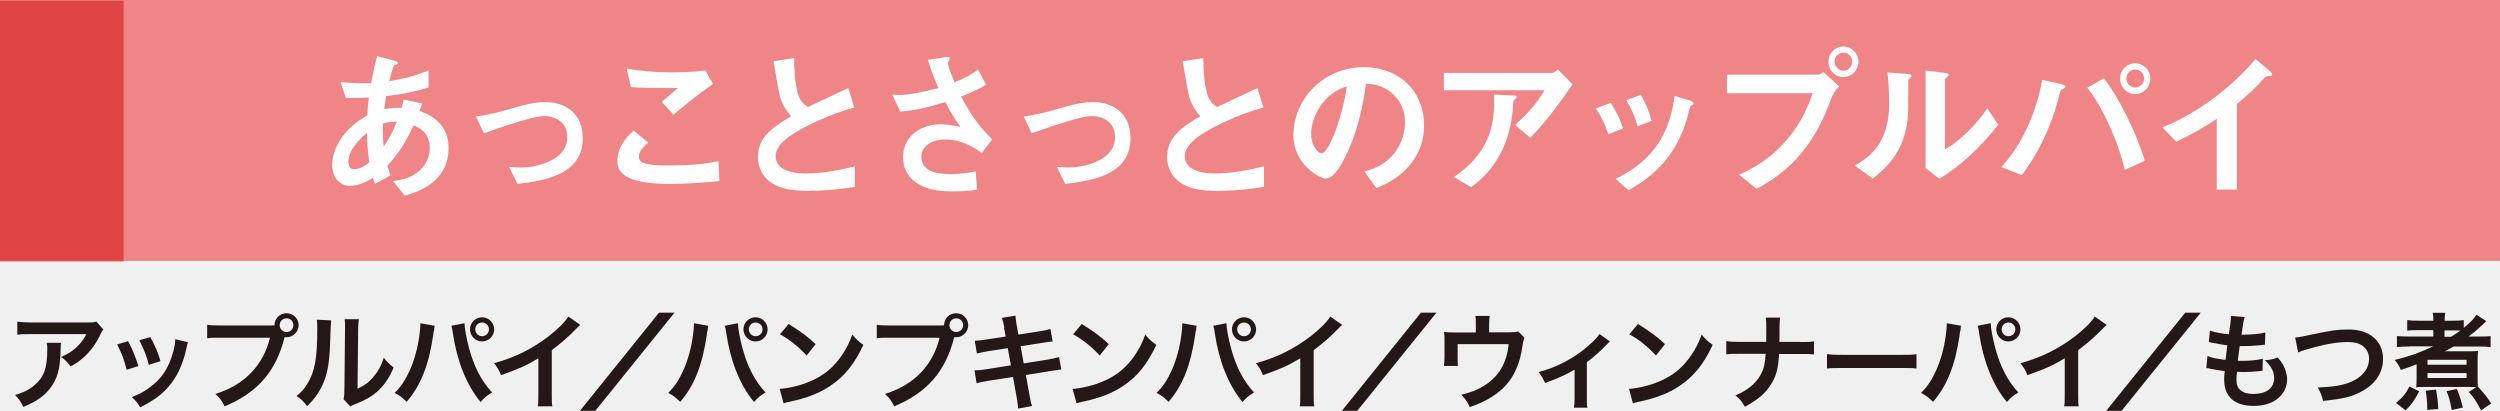
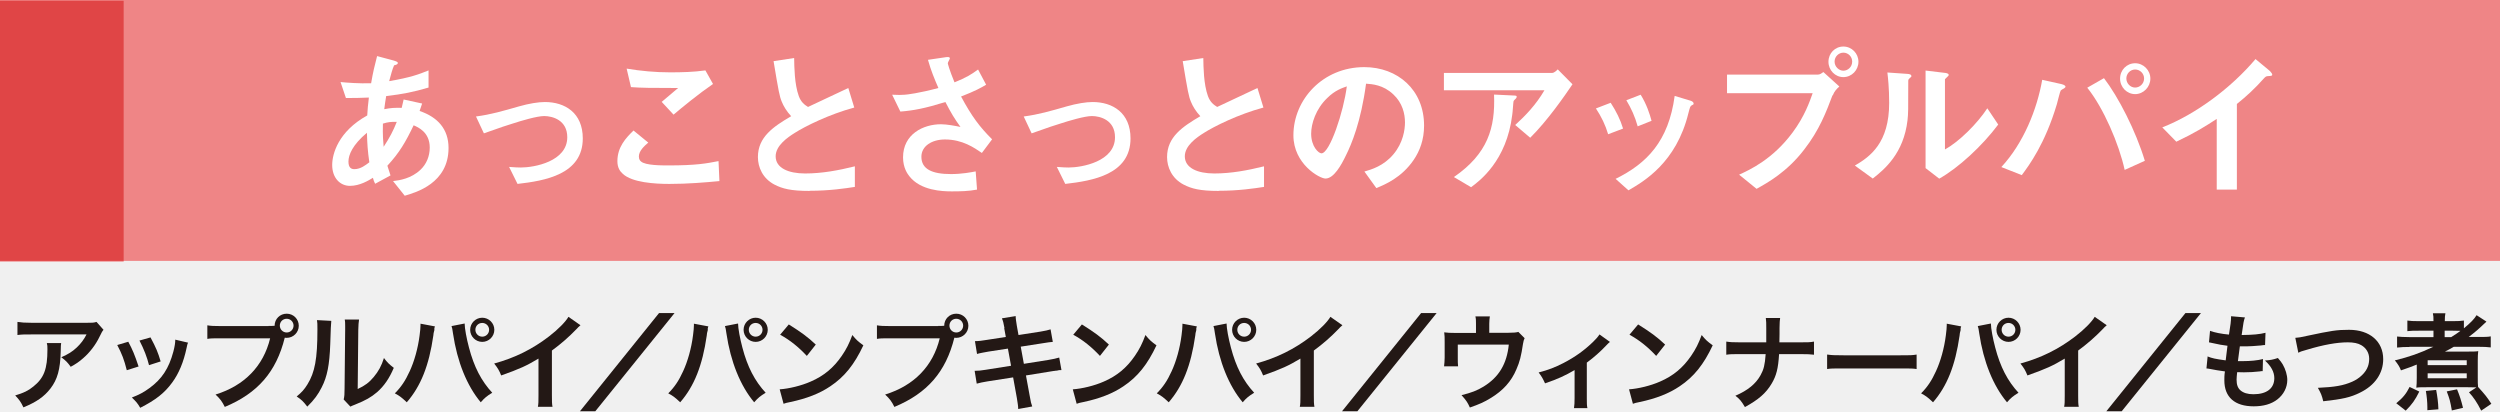
- <svg xmlns="http://www.w3.org/2000/svg" viewBox="0 0 167.6 27.54">
+ <svg xmlns="http://www.w3.org/2000/svg" viewBox="0 0 167.6 27.57">
  <defs>
    <style>
      .cls-1 {
        mix-blend-mode: multiply;
      }

      .cls-1, .cls-2 {
        fill: #ef8586;
      }

      .cls-3 {
        isolation: isolate;
      }

      .cls-4 {
        fill: #231815;
      }

      .cls-5 {
        fill: #fff;
      }
    </style>
  </defs>
  <g class="cls-3">
    <g id="_レイヤー_2" data-name="レイヤー 2">
-       <g id="_テキスト1" data-name="テキスト1">
+       <g id="_レイヤー_1-2" data-name="レイヤー 1">
        <g>
          <g>
            <rect class="cls-2" width="167.6" height="17.49" />
            <rect class="cls-1" y=".05" width="8.29" height="17.49" />
          </g>
          <g>
-             <path class="cls-4" d="M4.09,22.97c-.02.13-.02.14-.03.57-.03,1.2-.22,1.87-.69,2.48-.42.54-.93.9-1.81,1.26-.18-.38-.27-.5-.55-.8.57-.17.88-.32,1.22-.59.71-.57.94-1.17.94-2.49,0-.21,0-.27-.04-.42h.95ZM6.93,22.09c-.1.12-.1.13-.28.49-.25.52-.65,1.04-1.08,1.41-.28.25-.51.4-.84.58-.21-.29-.31-.4-.63-.64.47-.21.73-.37,1.02-.64.29-.27.5-.55.67-.89h-3.68c-.49,0-.66,0-.95.04v-.88c.27.04.48.06.96.06h3.66c.42,0,.48,0,.68-.06l.47.53Z" />
-             <path class="cls-4" d="M8.59,22.88c.29.54.43.88.69,1.66l-.79.25c-.18-.71-.32-1.08-.64-1.7l.74-.22ZM12.61,22.93c-.04.11-.06.14-.1.36-.2.95-.52,1.72-.97,2.33-.52.71-1.1,1.16-2.14,1.69-.18-.31-.27-.41-.56-.69.49-.19.78-.34,1.19-.64.82-.6,1.29-1.31,1.59-2.43.09-.34.13-.59.13-.81l.85.2ZM10.08,22.6c.37.69.5,1,.68,1.61l-.78.25c-.13-.53-.34-1.07-.64-1.65l.74-.21Z" />
-             <path class="cls-4" d="M17.99,21.82c.21,0,.29,0,.41-.01,0-.46.36-.81.81-.81s.81.36.81.8-.37.81-.81.81c-.04,0-.08,0-.13-.01-.57,2.29-1.81,3.72-4.02,4.64-.18-.36-.3-.53-.62-.83,1.94-.6,3.21-1.91,3.66-3.77h-3.33c-.52,0-.65,0-.88.04v-.91c.25.04.42.05.9.05h3.21ZM18.75,21.8c0,.25.2.46.46.46s.46-.21.46-.46-.2-.46-.46-.46-.46.2-.46.46Z" />
-             <path class="cls-4" d="M22.2,21.48q-.03.2-.07,1.57c-.05,1.37-.2,2.16-.57,2.88-.24.48-.5.84-.97,1.3-.27-.35-.38-.46-.71-.68.34-.28.51-.47.72-.81.5-.81.67-1.71.67-3.67,0-.38,0-.45-.03-.64l.95.05ZM24.06,21.4c-.03.2-.04.32-.05.67l-.04,3.99c.49-.23.77-.44,1.07-.8.32-.38.53-.76.69-1.28.24.31.34.41.66.66-.29.69-.65,1.22-1.12,1.63-.4.34-.76.55-1.49.84-.15.06-.21.08-.3.13l-.45-.48c.05-.2.06-.36.06-.74l.04-3.95v-.21c0-.18,0-.33-.03-.46h.95Z" />
-             <path class="cls-4" d="M29.15,21.84c-.02.08-.03.08-.04.14v.12s-.05.2-.05.2l-.02.17c-.29,2.01-.84,3.39-1.78,4.47-.33-.32-.46-.42-.8-.6.42-.42.71-.85,1-1.49.3-.65.55-1.52.66-2.4.04-.29.06-.53.06-.68v-.1l.96.17ZM31.14,21.67c0,.32.13,1.01.29,1.61.34,1.29.83,2.24,1.56,3.03-.36.22-.51.34-.77.64-.93-1.11-1.58-2.72-1.86-4.61-.04-.29-.06-.4-.1-.5l.87-.17ZM33.13,22.08c0,.45-.37.81-.81.81s-.81-.36-.81-.81.37-.81.81-.81.81.36.81.81ZM31.86,22.08c0,.25.2.46.46.46s.46-.21.46-.46-.2-.46-.46-.46-.46.2-.46.46Z" />
-             <path class="cls-4" d="M38.9,21.78c-.12.11-.15.13-.26.25-.53.55-1.05,1-1.65,1.44v2.99c0,.38,0,.59.04.78h-.98c.04-.2.04-.34.04-.76v-2.46c-.82.49-1.21.67-2.5,1.13-.15-.36-.22-.48-.47-.8,1.39-.38,2.56-.96,3.68-1.82.62-.48,1.1-.97,1.3-1.31l.8.56Z" />
-             <path class="cls-4" d="M45.22,20.96l-5.31,6.58h-1.03l5.3-6.58h1.04Z" />
-             <path class="cls-4" d="M47.49,21.84c-.02.08-.03.08-.04.14v.12s-.05.2-.05.2l-.02.17c-.29,2.01-.84,3.39-1.78,4.47-.33-.32-.46-.42-.8-.6.42-.42.71-.85,1-1.49.3-.65.55-1.52.66-2.4.04-.29.06-.53.06-.68v-.1l.96.17ZM49.47,21.67c0,.32.13,1.01.29,1.61.34,1.29.83,2.24,1.56,3.03-.36.22-.51.34-.77.64-.93-1.11-1.58-2.72-1.86-4.61-.04-.29-.06-.4-.1-.5l.87-.17ZM51.46,22.08c0,.45-.37.81-.81.81s-.81-.36-.81-.81.37-.81.81-.81.81.36.81.81ZM50.2,22.08c0,.25.2.46.46.46s.46-.21.46-.46-.2-.46-.46-.46-.46.2-.46.46Z" />
-             <path class="cls-4" d="M52.28,26.07c.6-.04,1.44-.24,2.07-.52.88-.38,1.53-.92,2.08-1.72.31-.45.5-.83.71-1.4.27.33.38.43.74.69-.6,1.28-1.26,2.11-2.22,2.75-.71.48-1.58.82-2.67,1.05-.28.06-.3.06-.46.12l-.26-.97ZM52.87,21.72c.83.52,1.27.84,1.81,1.35l-.6.76c-.56-.59-1.13-1.06-1.79-1.42l.58-.69Z" />
-             <path class="cls-4" d="M62.88,21.82c.21,0,.29,0,.41-.01,0-.46.36-.81.81-.81s.81.36.81.8-.37.81-.81.81c-.04,0-.08,0-.13-.01-.57,2.29-1.81,3.72-4.02,4.64-.18-.36-.3-.53-.62-.83,1.94-.6,3.21-1.91,3.66-3.77h-3.33c-.52,0-.65,0-.88.04v-.91c.25.04.42.05.9.05h3.21ZM63.65,21.8c0,.25.2.46.46.46s.46-.21.46-.46-.2-.46-.46-.46-.46.2-.46.46Z" />
-             <path class="cls-4" d="M67.33,21.97c-.06-.34-.09-.46-.17-.66l.92-.15c0,.18.04.38.08.66l.11.61,1.48-.23c.34-.06.49-.09.67-.15l.15.84q-.19.01-.67.09l-1.48.23.21,1.15,1.64-.26c.29-.05.54-.11.73-.16l.15.84c-.15,0-.17,0-.32.04-.04,0-.08,0-.11.01-.05,0-.14.02-.28.04l-1.67.27.25,1.36c.08.46.09.48.17.72l-.94.17c0-.21-.04-.41-.09-.74l-.25-1.38-1.73.27c-.34.06-.46.08-.71.15l-.14-.86c.24,0,.44-.02.74-.07l1.7-.27-.21-1.15-1.3.2c-.32.06-.58.11-.77.16l-.14-.86c.25,0,.48-.04.77-.08l1.3-.2-.11-.59Z" />
-             <path class="cls-4" d="M71.92,26.07c.6-.04,1.44-.24,2.07-.52.88-.38,1.53-.92,2.08-1.72.31-.45.5-.83.71-1.4.27.33.38.43.74.69-.6,1.28-1.26,2.11-2.22,2.75-.71.48-1.58.82-2.67,1.05-.28.06-.3.06-.46.12l-.26-.97ZM72.52,21.72c.83.52,1.27.84,1.81,1.35l-.6.76c-.56-.59-1.13-1.06-1.79-1.42l.58-.69Z" />
-             <path class="cls-4" d="M80.23,21.84c-.02.08-.03.08-.04.14v.12s-.05.2-.05.2l-.02.17c-.29,2.01-.84,3.39-1.78,4.47-.33-.32-.46-.42-.8-.6.42-.42.71-.85,1-1.49.3-.65.55-1.52.66-2.4.04-.29.06-.53.06-.68v-.1l.96.17ZM82.22,21.67c0,.32.13,1.01.29,1.61.34,1.29.83,2.24,1.56,3.03-.36.22-.51.34-.77.64-.93-1.11-1.58-2.72-1.86-4.61-.04-.29-.06-.4-.1-.5l.87-.17ZM84.21,22.08c0,.45-.37.81-.81.81s-.81-.36-.81-.81.37-.81.81-.81.81.36.81.81ZM82.94,22.08c0,.25.2.46.46.46s.46-.21.46-.46-.2-.46-.46-.46-.46.2-.46.46Z" />
-             <path class="cls-4" d="M89.98,21.78c-.12.11-.15.13-.26.25-.53.55-1.05,1-1.65,1.44v2.99c0,.38,0,.59.04.78h-.98c.04-.2.04-.34.04-.76v-2.46c-.82.49-1.21.67-2.5,1.13-.15-.36-.22-.48-.47-.8,1.39-.38,2.56-.96,3.68-1.82.62-.48,1.1-.97,1.3-1.31l.8.56Z" />
-             <path class="cls-4" d="M96.3,20.96l-5.31,6.58h-1.03l5.3-6.58h1.04Z" />
-             <path class="cls-4" d="M102.2,22.65c-.06.13-.07.18-.11.39-.12.8-.22,1.2-.44,1.69-.34.81-.9,1.43-1.73,1.93-.42.26-.78.42-1.39.63-.16-.36-.25-.48-.56-.83.66-.16,1.05-.31,1.49-.58,1.02-.63,1.55-1.52,1.68-2.81h-3.42v.9c0,.22,0,.41.02.56h-.94c.02-.17.04-.39.04-.59v-1.02c0-.29,0-.48-.03-.67.25.03.37.04.76.04h1.37v-.6c0-.22,0-.35-.04-.51h.97c-.02.12-.04.31-.04.5v.6h1.26q.52,0,.69-.06l.41.41Z" />
-             <path class="cls-4" d="M107.92,22.9q-.1.08-.24.23c-.35.38-.86.83-1.3,1.15v2.38c0,.32,0,.5.04.67h-.9c.03-.21.04-.34.04-.67v-1.88c-.63.37-1.13.59-1.98.89-.15-.32-.21-.44-.43-.73.66-.18,1.09-.34,1.66-.63.79-.41,1.4-.85,1.99-1.42.23-.23.32-.33.43-.5l.71.51Z" />
-             <path class="cls-4" d="M109.22,26.07c.6-.04,1.44-.24,2.07-.52.88-.38,1.53-.92,2.08-1.72.31-.45.5-.83.71-1.4.27.33.38.43.74.69-.6,1.28-1.26,2.11-2.22,2.75-.71.48-1.58.82-2.67,1.05-.28.06-.3.06-.46.12l-.26-.97ZM109.81,21.72c.83.52,1.27.84,1.81,1.35l-.6.76c-.56-.59-1.13-1.06-1.79-1.42l.58-.69Z" />
-             <path class="cls-4" d="M120.7,22.93c.49,0,.64,0,.91-.05v.88c-.25-.03-.43-.03-.9-.03h-1.44c-.06.97-.18,1.44-.5,1.97-.38.64-.88,1.07-1.79,1.57-.24-.4-.34-.53-.64-.76.84-.36,1.37-.8,1.69-1.38.21-.38.29-.69.34-1.41h-1.74c-.46,0-.64,0-.9.03v-.88c.27.04.43.05.91.05h1.77c0-.29,0-.42,0-.55v-.41c0-.3,0-.48-.03-.67h.96c-.03.22-.03.23-.04.67v.42q-.01.46-.01.54h1.39Z" />
-             <path class="cls-4" d="M122.49,23.74c.31.04.44.05,1.13.05h3.73c.69,0,.83,0,1.13-.05v.97c-.28-.04-.36-.04-1.14-.04h-3.72c-.79,0-.86,0-1.14.04v-.97Z" />
-             <path class="cls-4" d="M131.48,21.84c-.02.08-.03.08-.04.14v.12s-.05.2-.05.2l-.02.17c-.29,2.01-.84,3.39-1.78,4.47-.33-.32-.46-.42-.8-.6.42-.42.71-.85,1-1.49.3-.65.55-1.52.66-2.4.04-.29.06-.53.06-.68v-.1l.96.17ZM133.46,21.67c0,.32.13,1.01.29,1.61.34,1.29.83,2.24,1.56,3.03-.36.22-.51.34-.77.64-.93-1.11-1.58-2.72-1.86-4.61-.04-.29-.06-.4-.1-.5l.87-.17ZM135.45,22.08c0,.45-.37.81-.81.81s-.81-.36-.81-.81.37-.81.81-.81.81.36.81.81ZM134.19,22.08c0,.25.2.46.46.46s.46-.21.46-.46-.2-.46-.46-.46-.46.2-.46.46Z" />
-             <path class="cls-4" d="M141.23,21.78c-.12.11-.15.13-.26.25-.53.55-1.05,1-1.65,1.44v2.99c0,.38,0,.59.04.78h-.98c.04-.2.04-.34.04-.76v-2.46c-.82.49-1.21.67-2.5,1.13-.15-.36-.22-.48-.47-.8,1.39-.38,2.56-.96,3.68-1.82.62-.48,1.1-.97,1.3-1.31l.8.56Z" />
-             <path class="cls-4" d="M147.54,20.96l-5.31,6.58h-1.03l5.3-6.58h1.04Z" />
-             <path class="cls-4" d="M147.97,23.86c.32.13.52.17,1.23.27.03-.25.09-.72.12-.98-.41-.06-.53-.07-1-.17-.1-.02-.13-.03-.24-.05l.07-.77c.29.11.79.21,1.27.25.1-.59.14-.95.14-1.16,0-.02,0-.04,0-.07l.93.08c-.08.22-.1.32-.22,1.18.79-.01,1.2-.05,1.6-.15l-.03.82c-.09,0-.13.01-.28.03-.5.04-.73.06-.98.06-.07,0-.13,0-.43,0-.07.51-.09.65-.13.99.21,0,.27,0,.34,0,.5,0,1-.05,1.34-.14l-.02.81c-.07,0-.09,0-.21.02-.31.04-.72.06-1.05.06-.11,0-.17,0-.45-.01-.02.19-.04.37-.04.5,0,.34.08.56.26.72.2.17.48.26.87.26.89,0,1.4-.39,1.4-1.08,0-.41-.21-.8-.63-1.18.39-.03.54-.06.87-.18.18.2.25.31.33.44.18.31.3.71.3,1.03,0,.5-.24.98-.67,1.31-.4.31-.93.46-1.58.46-1.27,0-1.97-.61-1.97-1.74,0-.18,0-.36.04-.59-.42-.06-.69-.1-.97-.16-.15-.04-.17-.04-.27-.04l.08-.81Z" />
-             <path class="cls-4" d="M153.86,22.63c.24-.02.35-.04.82-.14,1.6-.34,1.97-.4,2.79-.4,1.39,0,2.29.78,2.29,1.97,0,.95-.56,1.76-1.55,2.24-.64.32-1.18.44-2.47.58-.09-.38-.15-.53-.36-.9,1.12-.05,1.71-.15,2.3-.41.5-.22.92-.62,1.06-1.04.05-.14.08-.31.08-.5,0-.38-.2-.72-.53-.91-.22-.13-.52-.19-.9-.19-.73,0-1.63.16-2.76.5-.36.11-.41.12-.56.2l-.2-.99Z" />
-             <path class="cls-4" d="M161.52,23.23c-.28,0-.6.01-.83.04v-.74c.19.02.44.03.84.03h1.6v-.43h-.99c-.32,0-.53,0-.76.04v-.71c.2.03.41.04.77.04h.98c0-.27,0-.35-.04-.53h.84c-.03.15-.04.27-.04.53h.53c.34,0,.55-.01.75-.04v.52c.47-.39.69-.62.85-.88l.66.43c-.52.5-.75.7-1.19,1.03h.68c.38,0,.6,0,.8-.03v.74c-.24-.03-.47-.04-.8-.04h-1.68c-.22.13-.35.2-.59.32h1.49c.36,0,.58,0,.74-.03-.02.17-.03.35-.03.64v1.13c0,.27,0,.49.02.63.48.53.6.68.89,1.13l-.68.46c-.29-.57-.52-.9-.82-1.23l.5-.33c-.15,0-.34-.01-.57-.01h-2.77c-.31,0-.53,0-.69.03.02-.18.03-.38.03-.67v-.88c-.32.13-.58.23-1.06.38-.07-.2-.2-.42-.41-.67.98-.24,1.64-.47,2.58-.91h-1.59ZM160.63,27.01c.46-.38.67-.64.9-1.1l.65.32c-.28.57-.49.86-.91,1.28l-.64-.5ZM162.72,27.49v-.22c0-.32-.04-.74-.1-1.08l.69-.07c.08.42.14.86.15,1.3l-.75.06ZM162.74,24.45h2.62v-.33h-2.62v.33ZM162.74,25.34h2.62v-.33h-2.62v.33ZM164.32,22.58c.3-.19.45-.29.62-.42-.15,0-.29-.01-.5-.01h-.56v.43h.44ZM164.36,27.49c-.11-.63-.14-.74-.34-1.27l.69-.14c.19.46.27.72.4,1.24l-.76.17Z" />
+             <path class="cls-4" d="M4.1,23c-.02.13-.02.14-.03.57-.03,1.2-.22,1.87-.69,2.48-.42.54-.93.9-1.81,1.26-.18-.38-.27-.5-.55-.8.57-.17.88-.32,1.22-.6.71-.57.94-1.17.94-2.49,0-.21,0-.27-.04-.42h.95ZM6.94,22.11c-.1.12-.1.13-.28.49-.25.52-.65,1.04-1.08,1.41-.28.25-.51.4-.84.58-.21-.29-.31-.4-.63-.64.47-.21.73-.37,1.02-.64.29-.27.5-.55.67-.89h-3.68c-.49,0-.66,0-.95.04v-.88c.27.04.48.06.96.06h3.66c.42,0,.48,0,.68-.06l.47.53Z" />
+             <path class="cls-4" d="M8.6,22.91c.29.54.43.88.69,1.66l-.79.25c-.18-.71-.32-1.08-.64-1.69l.74-.22ZM12.61,22.96c-.04.1-.06.14-.1.36-.2.95-.52,1.72-.97,2.33-.52.71-1.1,1.16-2.14,1.69-.18-.31-.27-.41-.56-.69.49-.19.78-.34,1.19-.64.82-.6,1.29-1.31,1.59-2.43.09-.34.13-.59.13-.81l.85.2ZM10.09,22.62c.37.69.5,1,.68,1.61l-.78.25c-.13-.53-.34-1.07-.64-1.65l.74-.21Z" />
+             <path class="cls-4" d="M18,21.85c.21,0,.29,0,.41-.01,0-.46.36-.81.81-.81s.81.36.81.81-.37.81-.81.81c-.04,0-.08,0-.13-.01-.57,2.29-1.81,3.72-4.02,4.64-.18-.36-.3-.53-.62-.83,1.94-.6,3.21-1.91,3.66-3.77h-3.33c-.52,0-.65,0-.88.04v-.91c.25.04.42.05.9.05h3.21ZM18.76,21.83c0,.25.2.46.46.46s.46-.21.46-.46-.2-.46-.46-.46-.46.2-.46.46Z" />
+             <path class="cls-4" d="M22.21,21.51q-.03.2-.07,1.57c-.05,1.37-.2,2.16-.57,2.88-.24.48-.5.84-.97,1.3-.27-.35-.38-.46-.71-.68.34-.28.51-.47.72-.81.5-.81.67-1.71.67-3.67,0-.39,0-.45-.03-.64l.95.05ZM24.07,21.43c-.03.2-.04.32-.05.67l-.04,3.98c.49-.23.77-.44,1.07-.8.32-.38.53-.76.69-1.28.24.32.34.41.66.66-.29.69-.65,1.22-1.12,1.63-.4.34-.76.55-1.49.84-.15.06-.21.08-.3.13l-.45-.48c.05-.2.06-.36.06-.74l.04-3.95v-.21c0-.17,0-.33-.03-.46h.95Z" />
+             <path class="cls-4" d="M29.16,21.87c-.02.08-.03.08-.04.14v.12s-.05.2-.05.2l-.02.17c-.29,2.01-.84,3.39-1.78,4.47-.33-.31-.46-.42-.8-.6.42-.42.71-.85,1-1.49.3-.65.55-1.52.66-2.4.04-.29.06-.53.06-.68v-.1l.96.18ZM31.15,21.69c0,.32.13,1.01.29,1.61.34,1.3.83,2.24,1.56,3.03-.36.22-.51.34-.77.64-.93-1.11-1.58-2.72-1.86-4.61-.04-.29-.06-.4-.1-.5l.87-.17ZM33.14,22.11c0,.45-.37.81-.81.81s-.81-.36-.81-.81.37-.81.81-.81.81.36.81.81ZM31.87,22.11c0,.25.2.46.46.46s.46-.21.46-.46-.2-.46-.46-.46-.46.2-.46.46Z" />
+             <path class="cls-4" d="M38.91,21.81c-.12.1-.15.13-.26.25-.53.55-1.05,1-1.65,1.44v2.99c0,.39,0,.59.04.78h-.98c.04-.2.04-.34.04-.76v-2.47c-.82.49-1.21.67-2.5,1.13-.15-.36-.22-.48-.47-.8,1.39-.38,2.56-.96,3.68-1.82.62-.48,1.1-.97,1.3-1.31l.8.56Z" />
+             <path class="cls-4" d="M45.22,20.99l-5.31,6.58h-1.03l5.3-6.58h1.04Z" />
+             <path class="cls-4" d="M47.49,21.87c-.02.08-.03.08-.04.14v.12s-.05.2-.05.2l-.02.17c-.29,2.01-.84,3.39-1.78,4.47-.33-.31-.46-.42-.8-.6.42-.42.71-.85,1-1.49.3-.65.55-1.52.66-2.4.04-.29.06-.53.06-.68v-.1l.96.18ZM49.48,21.69c0,.32.13,1.01.29,1.61.34,1.3.83,2.24,1.56,3.03-.36.22-.51.34-.77.64-.93-1.11-1.58-2.72-1.86-4.61-.04-.29-.06-.4-.1-.5l.87-.17ZM51.47,22.11c0,.45-.37.81-.81.81s-.81-.36-.81-.81.37-.81.81-.81.81.36.81.81ZM50.2,22.11c0,.25.2.46.46.46s.46-.21.46-.46-.2-.46-.46-.46-.46.2-.46.46Z" />
+             <path class="cls-4" d="M52.28,26.1c.6-.04,1.44-.24,2.07-.52.88-.38,1.53-.92,2.08-1.72.31-.45.5-.83.71-1.4.27.33.38.43.74.69-.6,1.28-1.26,2.11-2.22,2.75-.71.48-1.58.82-2.67,1.05-.28.06-.3.06-.46.12l-.26-.97ZM52.88,21.75c.83.52,1.27.84,1.81,1.35l-.6.76c-.56-.6-1.13-1.06-1.79-1.42l.58-.69Z" />
+             <path class="cls-4" d="M62.89,21.85c.21,0,.29,0,.41-.01,0-.46.36-.81.81-.81s.81.36.81.81-.37.81-.81.81c-.04,0-.08,0-.13-.01-.57,2.29-1.81,3.72-4.02,4.64-.18-.36-.3-.53-.62-.83,1.94-.6,3.21-1.91,3.66-3.77h-3.33c-.52,0-.65,0-.88.04v-.91c.25.04.42.05.9.05h3.21ZM63.65,21.83c0,.25.2.46.46.46s.46-.21.46-.46-.2-.46-.46-.46-.46.2-.46.46Z" />
+             <path class="cls-4" d="M67.34,22c-.06-.34-.09-.46-.17-.66l.92-.15c0,.18.04.39.08.66l.11.61,1.48-.23c.34-.06.49-.09.67-.15l.15.84q-.19.01-.67.09l-1.48.23.21,1.15,1.64-.26c.29-.05.54-.1.73-.16l.15.84c-.15,0-.17,0-.32.04-.04,0-.08,0-.11.01-.05,0-.14.02-.28.04l-1.67.27.25,1.36c.08.46.09.48.17.72l-.94.17c0-.21-.04-.41-.09-.74l-.25-1.38-1.73.27c-.34.06-.46.08-.71.15l-.14-.86c.24,0,.44-.02.74-.07l1.7-.27-.21-1.15-1.3.2c-.32.06-.58.1-.77.16l-.14-.86c.25,0,.48-.03.77-.08l1.3-.2-.11-.6Z" />
+             <path class="cls-4" d="M71.93,26.1c.6-.04,1.44-.24,2.07-.52.88-.38,1.53-.92,2.08-1.72.31-.45.5-.83.71-1.4.27.33.38.43.74.69-.6,1.28-1.26,2.11-2.22,2.75-.71.48-1.58.82-2.67,1.05-.28.06-.3.06-.46.12l-.26-.97ZM72.53,21.75c.83.52,1.27.84,1.81,1.35l-.6.76c-.56-.6-1.13-1.06-1.79-1.42l.58-.69Z" />
+             <path class="cls-4" d="M80.24,21.87c-.02.08-.03.08-.04.14v.12s-.05.2-.05.2l-.02.17c-.29,2.01-.84,3.39-1.78,4.47-.33-.31-.46-.42-.8-.6.42-.42.71-.85,1-1.49.3-.65.55-1.52.66-2.4.04-.29.06-.53.06-.68v-.1l.96.18ZM82.23,21.69c0,.32.13,1.01.29,1.61.34,1.3.83,2.24,1.56,3.03-.36.22-.51.34-.77.64-.93-1.11-1.58-2.72-1.86-4.61-.04-.29-.06-.4-.1-.5l.87-.17ZM84.22,22.11c0,.45-.37.81-.81.81s-.81-.36-.81-.81.37-.81.81-.81.81.36.81.81ZM82.95,22.11c0,.25.2.46.46.46s.46-.21.46-.46-.2-.46-.46-.46-.46.2-.46.46Z" />
+             <path class="cls-4" d="M89.99,21.81c-.12.1-.15.13-.26.25-.53.55-1.05,1-1.65,1.44v2.99c0,.39,0,.59.04.78h-.98c.04-.2.04-.34.04-.76v-2.47c-.82.49-1.21.67-2.5,1.13-.15-.36-.22-.48-.47-.8,1.39-.38,2.56-.96,3.68-1.82.62-.48,1.1-.97,1.3-1.31l.8.56Z" />
+             <path class="cls-4" d="M96.31,20.99l-5.31,6.58h-1.03l5.3-6.58h1.04Z" />
+             <path class="cls-4" d="M102.21,22.67c-.06.13-.07.18-.11.39-.12.81-.22,1.2-.44,1.7-.34.81-.9,1.43-1.73,1.93-.42.26-.78.42-1.39.63-.16-.36-.25-.48-.56-.83.66-.16,1.05-.31,1.49-.58,1.02-.63,1.55-1.52,1.68-2.81h-3.42v.9c0,.22,0,.41.02.56h-.94c.02-.18.04-.39.04-.59v-1.02c0-.29,0-.48-.03-.67.25.03.37.04.76.04h1.37v-.6c0-.22,0-.35-.04-.51h.97c-.02.12-.04.31-.04.5v.6h1.26q.52,0,.69-.06l.41.41Z" />
+             <path class="cls-4" d="M107.92,22.93q-.1.08-.24.23c-.35.38-.86.83-1.3,1.15v2.38c0,.32,0,.5.04.67h-.9c.03-.21.04-.34.04-.67v-1.88c-.63.37-1.13.6-1.98.89-.15-.32-.21-.44-.43-.73.66-.17,1.09-.34,1.66-.63.79-.41,1.4-.85,1.99-1.42.23-.23.32-.33.43-.5l.71.51Z" />
+             <path class="cls-4" d="M109.22,26.1c.6-.04,1.44-.24,2.07-.52.88-.38,1.53-.92,2.08-1.72.31-.45.5-.83.71-1.4.27.33.38.43.74.69-.6,1.28-1.26,2.11-2.22,2.75-.71.48-1.58.82-2.67,1.05-.28.06-.3.06-.46.12l-.26-.97ZM109.82,21.75c.83.52,1.27.84,1.81,1.35l-.6.76c-.56-.6-1.13-1.06-1.79-1.42l.58-.69Z" />
+             <path class="cls-4" d="M120.7,22.95c.49,0,.64,0,.91-.05v.88c-.25-.03-.43-.04-.9-.04h-1.44c-.06.97-.18,1.44-.5,1.98-.38.64-.88,1.07-1.79,1.57-.24-.4-.34-.53-.64-.76.84-.36,1.37-.8,1.69-1.38.21-.38.29-.69.34-1.41h-1.74c-.46,0-.64,0-.9.04v-.88c.27.04.43.05.91.05h1.77c0-.29,0-.42,0-.55v-.41c0-.3,0-.48-.03-.67h.96c-.03.22-.03.23-.04.67v.42q-.01.46-.01.54h1.39Z" />
+             <path class="cls-4" d="M122.5,23.77c.31.04.44.05,1.13.05h3.73c.69,0,.83,0,1.13-.05v.97c-.28-.04-.36-.04-1.14-.04h-3.72c-.79,0-.86,0-1.14.04v-.97Z" />
+             <path class="cls-4" d="M131.48,21.87c-.02.08-.03.08-.04.14v.12s-.05.2-.05.2l-.02.17c-.29,2.01-.84,3.39-1.78,4.47-.33-.31-.46-.42-.8-.6.42-.42.71-.85,1-1.49.3-.65.55-1.52.66-2.4.04-.29.06-.53.06-.68v-.1l.96.18ZM133.47,21.69c0,.32.13,1.01.29,1.61.34,1.3.83,2.24,1.56,3.03-.36.22-.51.34-.77.64-.93-1.11-1.58-2.72-1.86-4.61-.04-.29-.06-.4-.1-.5l.87-.17ZM135.46,22.11c0,.45-.37.81-.81.81s-.81-.36-.81-.81.37-.81.81-.81.81.36.81.81ZM134.19,22.11c0,.25.2.46.46.46s.46-.21.46-.46-.2-.46-.46-.46-.46.2-.46.46Z" />
+             <path class="cls-4" d="M141.23,21.81c-.12.1-.15.13-.26.25-.53.55-1.05,1-1.65,1.44v2.99c0,.39,0,.59.04.78h-.98c.04-.2.04-.34.04-.76v-2.47c-.82.49-1.21.67-2.5,1.13-.15-.36-.22-.48-.47-.8,1.39-.38,2.56-.96,3.68-1.82.62-.48,1.1-.97,1.3-1.31l.8.56Z" />
+             <path class="cls-4" d="M147.55,20.99l-5.31,6.58h-1.03l5.3-6.58h1.04Z" />
+             <path class="cls-4" d="M147.98,23.89c.32.13.52.17,1.23.27.03-.25.09-.72.12-.98-.41-.06-.53-.07-1-.18-.1-.02-.13-.03-.24-.05l.07-.77c.29.11.79.21,1.27.25.1-.59.14-.95.14-1.16,0-.02,0-.03,0-.07l.93.08c-.08.22-.1.32-.22,1.18.79-.01,1.2-.05,1.6-.15l-.03.82c-.09,0-.13.01-.28.03-.5.04-.73.06-.98.06-.07,0-.13,0-.43,0-.07.51-.09.65-.13.99.21,0,.27,0,.34,0,.5,0,1-.05,1.34-.14l-.02.81c-.07,0-.09,0-.21.02-.31.04-.72.06-1.05.06-.11,0-.17,0-.45-.01-.02.19-.04.37-.04.5,0,.34.08.56.26.72.2.17.48.26.87.26.89,0,1.4-.39,1.4-1.08,0-.41-.21-.8-.63-1.18.39-.03.54-.06.87-.17.18.2.25.31.33.44.18.31.3.71.3,1.03,0,.5-.24.98-.67,1.31-.4.31-.93.46-1.58.46-1.27,0-1.97-.61-1.97-1.74,0-.18,0-.36.04-.6-.42-.06-.69-.1-.97-.16-.15-.03-.17-.03-.27-.04l.08-.81Z" />
+             <path class="cls-4" d="M153.87,22.65c.24-.02.35-.03.82-.14,1.6-.34,1.97-.4,2.79-.4,1.39,0,2.29.78,2.29,1.97,0,.95-.56,1.76-1.55,2.24-.64.32-1.18.44-2.47.58-.09-.38-.15-.53-.36-.9,1.12-.05,1.71-.15,2.3-.41.5-.22.92-.62,1.06-1.04.05-.14.08-.32.08-.5,0-.39-.2-.72-.53-.91-.22-.13-.52-.19-.9-.19-.73,0-1.63.16-2.76.5-.36.1-.41.12-.56.2l-.2-.99Z" />
+             <path class="cls-4" d="M161.53,23.26c-.28,0-.6.01-.83.04v-.74c.19.02.44.04.84.04h1.6v-.43h-.99c-.32,0-.53,0-.76.03v-.71c.2.03.41.04.77.04h.98c0-.27,0-.35-.04-.53h.84c-.03.15-.04.27-.04.53h.53c.34,0,.55-.01.75-.04v.52c.47-.39.69-.62.85-.88l.66.43c-.52.5-.75.7-1.19,1.03h.68c.38,0,.6,0,.8-.04v.74c-.24-.03-.47-.04-.8-.04h-1.68c-.22.13-.35.2-.59.32h1.49c.36,0,.58,0,.74-.03-.02.17-.03.35-.03.64v1.13c0,.27,0,.49.02.63.48.53.6.68.89,1.13l-.68.46c-.29-.57-.52-.9-.82-1.23l.5-.33c-.15,0-.34-.01-.57-.01h-2.77c-.31,0-.53,0-.69.03.02-.17.03-.38.03-.67v-.88c-.32.13-.58.23-1.06.39-.07-.2-.2-.42-.41-.67.98-.24,1.64-.47,2.58-.91h-1.59ZM160.64,27.04c.46-.38.67-.64.9-1.1l.65.31c-.28.57-.49.86-.91,1.28l-.64-.5ZM162.73,27.51v-.22c0-.32-.04-.74-.1-1.08l.69-.07c.08.42.14.86.15,1.3l-.75.06ZM162.75,24.48h2.62v-.33h-2.62v.33ZM162.75,25.36h2.62v-.33h-2.62v.33ZM164.33,22.6c.3-.19.45-.29.62-.42-.15,0-.29-.01-.5-.01h-.56v.43h.44ZM164.37,27.51c-.11-.63-.14-.74-.34-1.27l.69-.14c.19.46.27.72.4,1.24l-.76.18Z" />
          </g>
          <g>
            <path class="cls-5" d="M27.14,13.13l-.79-.99c.44-.05,1.22-.17,1.84-.76.39-.37.62-.89.62-1.49,0-1.03-.78-1.36-1.08-1.49-.54,1.13-.95,1.83-1.76,2.71.08.26.1.3.21.65l-1.03.56c-.08-.16-.09-.19-.15-.4-.29.18-.88.54-1.54.54s-1.19-.53-1.19-1.4c0-.73.4-2.24,2.35-3.32.02-.42.05-.69.11-1.2-.68.03-.96.03-1.54.03l-.36-1.07c.39.04,1.26.11,2.05.08.13-.76.23-1.16.4-1.82l1.12.3c.27.08.27.13.27.16,0,.1-.13.13-.25.16-.12.27-.2.58-.33,1.06,1.41-.24,2.01-.46,2.64-.72v1.15c-1.03.3-1.71.44-2.84.57-.06.4-.08.45-.13.88.46-.09.7-.1,1.17-.09.05-.22.09-.36.13-.56l1.24.27-.17.5c1.21.41,1.94,1.21,1.94,2.48,0,2.37-2.19,2.98-2.93,3.2ZM24.6,8.9c-.97.81-1.24,1.49-1.24,1.93s.21.51.4.51c.42,0,.76-.28,1-.46-.11-.76-.14-1.22-.16-1.97ZM25.67,8.29c-.02.81.02,1.21.05,1.55.42-.64.64-1.07.88-1.67-.38-.01-.58.01-.94.12Z" />
            <path class="cls-5" d="M34.69,12.32l-.56-1.13c.4.03.61.04.79.04.89,0,3.11-.4,3.11-2.03,0-1.15-.99-1.42-1.55-1.42-.48,0-1.55.32-2.1.5-.21.06-.92.29-1.94.66l-.53-1.13c1.03-.14,1.77-.36,2.89-.68.67-.19,1.29-.29,1.73-.29,1.34,0,2.54.72,2.54,2.44,0,2.42-2.55,2.84-4.38,3.05Z" />
            <path class="cls-5" d="M44.87,12.33c-.96,0-2.5-.09-3.12-.68-.17-.15-.36-.39-.36-.84,0-.96.57-1.56,1.08-2.06l.99.81c-.27.23-.63.56-.63.93,0,.21.09.29.15.34.3.26,1.36.26,1.83.26,1.85,0,2.55-.13,3.36-.29l.06,1.34c-.95.09-2.11.19-3.36.19ZM45.15,7.68l-.79-.85,1.1-.93c-1.79,0-2.52-.01-3.16-.06l-.29-1.24c.96.16,1.93.25,2.91.25.79,0,1.58-.02,2.37-.13l.51.91c-.95.65-2.06,1.56-2.65,2.06Z" />
            <path class="cls-5" d="M54.28,12.8c-1.27,0-1.83-.15-2.37-.43-.78-.41-1.1-1.16-1.1-1.84,0-1.35,1.04-2.04,2.23-2.74-.3-.32-.51-.67-.63-.97-.15-.36-.21-.67-.55-2.72l1.38-.21c.01.6.02,1.75.31,2.55.15.41.38.58.62.73,1.24-.58,1.38-.65,2.7-1.27l.4,1.31c-1.7.46-3.3,1.26-3.99,1.7-.48.3-1.28.85-1.28,1.57,0,.78.85,1.15,1.98,1.15s2.24-.21,3.33-.48v1.38c-.65.1-1.69.26-3.04.26Z" />
            <path class="cls-5" d="M65.82,10.25c-.5-.34-1.29-.9-2.47-.9-.86,0-1.58.43-1.58,1.16,0,.83.72,1.16,1.98,1.16.73,0,1.35-.12,1.66-.18l.09,1.22c-.56.11-1.13.12-1.7.12-.62,0-2.09-.05-2.84-1.02-.11-.14-.42-.55-.42-1.26,0-1.56,1.36-2.22,2.54-2.22.4,0,.97.11,1.31.18-.4-.55-.64-.95-1.01-1.67-1.39.43-2.14.57-3.02.64l-.55-1.13c.41.02.63.02.85,0,.16-.01.94-.1,2.25-.45-.28-.65-.49-1.15-.7-1.89l1.09-.16c.08-.01.38-.08.38.06,0,.05-.14.27-.14.33,0,.03.11.46.45,1.28.79-.32,1.13-.53,1.58-.86l.54,1.02c-.36.21-.7.41-1.68.79.72,1.34,1.24,2.03,2.08,2.87l-.69.92Z" />
            <path class="cls-5" d="M71.41,12.32l-.56-1.13c.4.03.61.04.79.04.89,0,3.11-.4,3.11-2.03,0-1.15-.99-1.42-1.55-1.42-.48,0-1.55.32-2.1.5-.21.06-.92.29-1.94.66l-.53-1.13c1.03-.14,1.77-.36,2.89-.68.67-.19,1.29-.29,1.73-.29,1.34,0,2.54.72,2.54,2.44,0,2.42-2.55,2.84-4.38,3.05Z" />
            <path class="cls-5" d="M81.71,12.8c-1.27,0-1.83-.15-2.37-.43-.78-.41-1.1-1.16-1.1-1.84,0-1.35,1.04-2.04,2.23-2.74-.3-.32-.51-.67-.63-.97-.15-.36-.21-.67-.55-2.72l1.38-.21c.01.6.02,1.75.31,2.55.15.41.38.58.62.73,1.24-.58,1.38-.65,2.7-1.27l.4,1.31c-1.7.46-3.3,1.26-3.99,1.7-.48.3-1.28.85-1.28,1.57,0,.78.85,1.15,1.98,1.15s2.24-.21,3.33-.48v1.38c-.65.1-1.69.26-3.04.26Z" />
            <path class="cls-5" d="M94.78,10.71c-.81,1.2-1.93,1.66-2.51,1.9l-.8-1.11c.48-.14,1.28-.37,1.94-1.15.66-.78.78-1.67.78-2.14,0-.59-.17-1.31-.78-1.88-.68-.65-1.43-.69-1.83-.72-.34,2.56-.98,4.07-1.34,4.79-.32.67-.82,1.57-1.38,1.57-.39,0-2.15-.97-2.15-2.9,0-2.39,1.97-4.57,4.75-4.57,2.24,0,4.01,1.52,4.01,3.92,0,.95-.29,1.7-.69,2.29ZM88.98,6.57c-.77.73-1.08,1.73-1.08,2.39,0,.87.5,1.32.69,1.32.56,0,1.49-2.81,1.7-4.49-.31.11-.8.27-1.31.78Z" />
            <path class="cls-5" d="M102.58,9.23l-1-.85c.67-.61,1.39-1.35,1.96-2.33h-6.74v-1.16h7.25c.14,0,.31-.16.38-.24l.99,1c-.53.78-1.66,2.42-2.83,3.58ZM101.63,6.6s-.15.14-.16.18c-.02.02-.06.78-.09.92-.37,3.08-2.19,4.43-2.76,4.85l-1.15-.68c2.27-1.57,2.78-3.29,2.69-5.53l1.26.06c.23.01.26.01.26.1,0,.03-.02.05-.05.1Z" />
            <path class="cls-5" d="M107.81,9c-.18-.61-.46-1.19-.82-1.73l.99-.38c.37.57.65,1.13.83,1.73l-1,.38ZM113.41,7.07c-.1.05-.11.1-.22.52-.81,3.31-2.98,4.57-4.02,5.17l-.86-.77c2.09-1.03,3.55-2.51,3.96-5.56l1.06.32c.14.04.21.12.21.19,0,.06-.02.08-.14.12ZM109.79,8.47c-.18-.65-.43-1.2-.76-1.75l.96-.37c.4.64.61,1.3.73,1.75l-.93.37Z" />
            <path class="cls-5" d="M122.85,6.39c-.41,1.09-.87,2.32-1.9,3.64-1.15,1.5-2.45,2.22-3.19,2.63l-1.17-.95c.73-.33,2.26-1.04,3.58-2.82.82-1.1,1.15-2.08,1.35-2.64h-5.74v-1.25h6.1c.13,0,.25-.09.36-.17l1.07.97c-.17.15-.33.31-.44.59ZM123.58,5.17c-.55,0-1-.46-1-1.03s.44-1.02,1-1.02,1.01.46,1.01,1.02-.45,1.03-1.01,1.03ZM123.58,3.53c-.31,0-.59.26-.59.6s.29.61.59.61.59-.25.59-.61c0-.34-.27-.6-.59-.6Z" />
            <path class="cls-5" d="M128.01,5.27c-.08.06-.08.09-.08.14,0,2.01,0,2.18-.05,2.65-.26,2.23-1.54,3.29-2.33,3.91l-1.2-.87c1.03-.6,2.3-1.52,2.3-4.2,0-1-.08-1.71-.12-2.04l1.3.09c.19.01.31.04.31.16,0,.04-.02.05-.15.16ZM130.01,11.98l-.92-.71v-6.54l1.25.15c.1.01.3.03.3.14,0,.04-.02.08-.12.16,0,.01-.13.12-.13.13v4.71c.93-.51,2.15-1.71,2.84-2.76l.73,1.09c-1.06,1.42-2.67,2.91-3.96,3.63Z" />
            <path class="cls-5" d="M138.41,5.9s-.23.13-.26.17c-.04.04-.22.78-.26.92-.79,2.65-1.85,4.08-2.35,4.75l-1.37-.54c1.49-1.61,2.39-3.86,2.74-5.85l1.3.29s.26.06.26.17c0,.04-.03.06-.06.09ZM142.44,11.4c-.38-1.75-1.43-4.18-2.51-5.52l1.12-.64c.96,1.25,2.13,3.52,2.74,5.54l-1.35.61ZM143.14,6.31c-.55,0-1.01-.46-1.01-1.04s.45-1.03,1.01-1.03,1.02.47,1.02,1.03-.46,1.04-1.02,1.04ZM143.14,4.66c-.34,0-.59.29-.59.6,0,.33.27.61.59.61s.6-.27.6-.61c0-.32-.26-.6-.6-.6Z" />
            <path class="cls-5" d="M152.07,5.1c-.16.01-.18.03-.33.19-.54.61-1.14,1.17-1.78,1.68v5.74h-1.35v-4.74c-.73.48-1.46.94-2.71,1.53l-.94-.96c2.25-.88,4.62-2.65,6.25-4.58l.94.78s.18.17.18.26c0,.08-.04.09-.26.1Z" />
          </g>
        </g>
      </g>
    </g>
  </g>
</svg>
